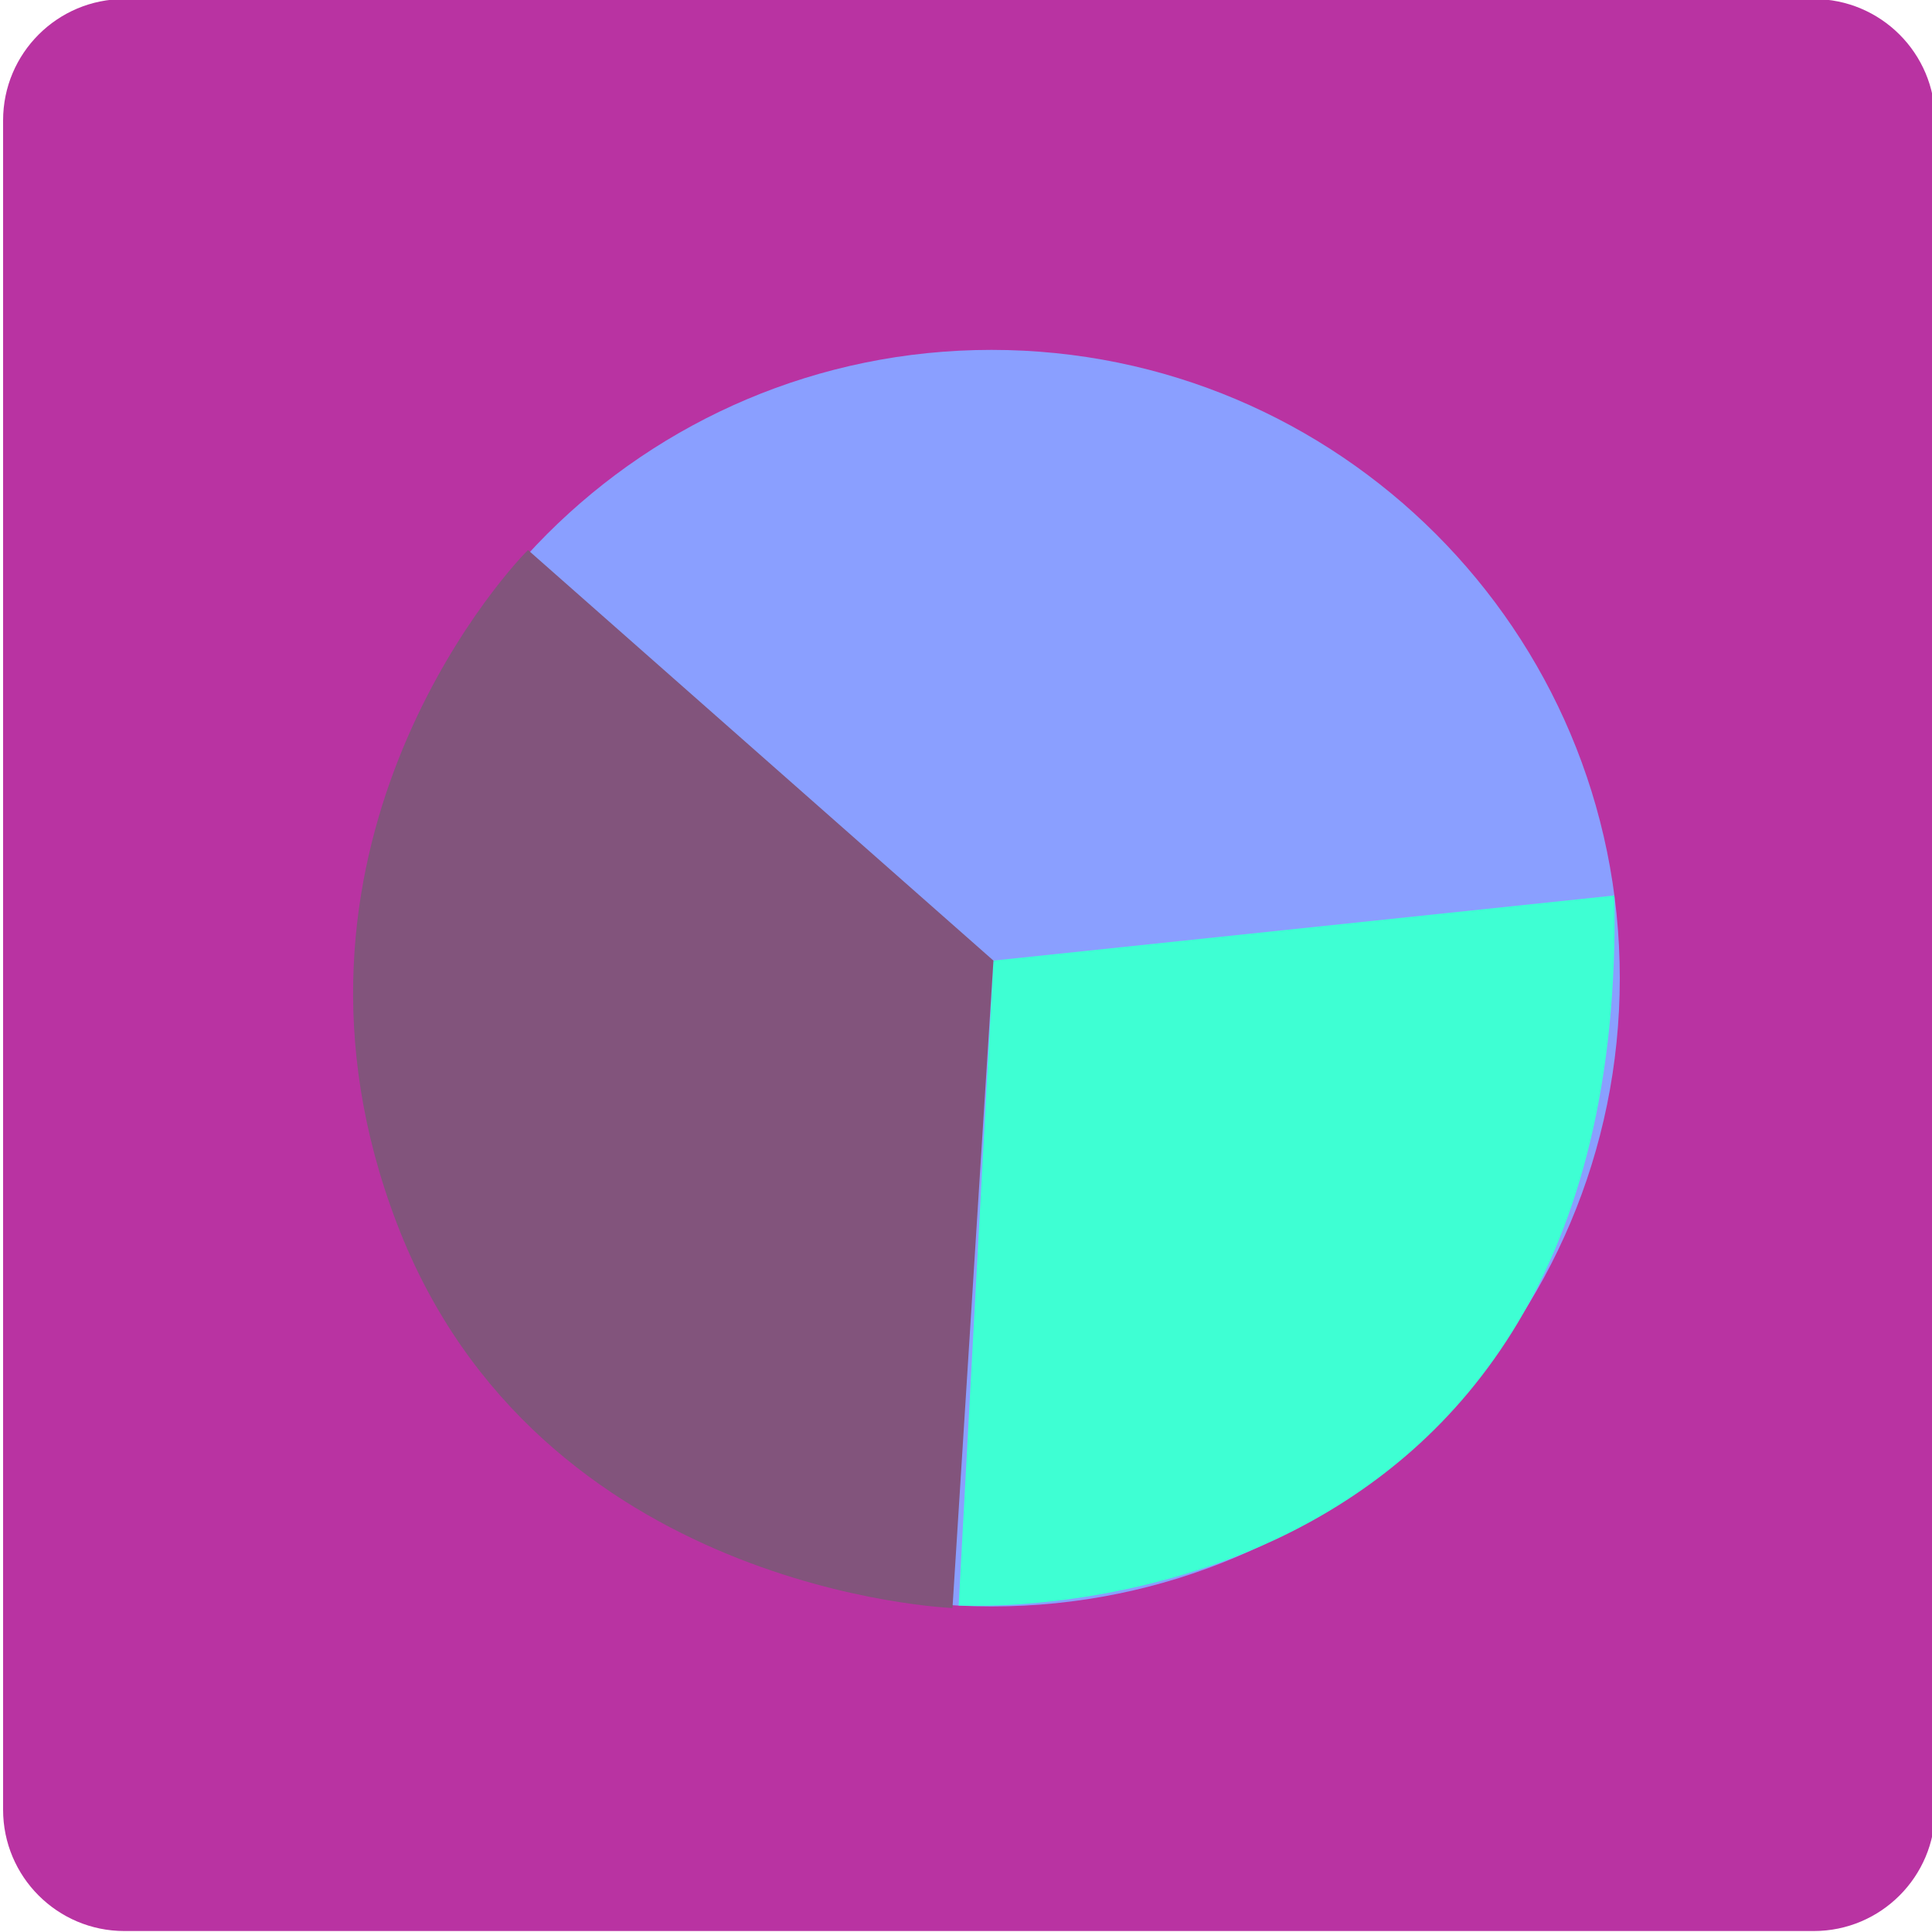
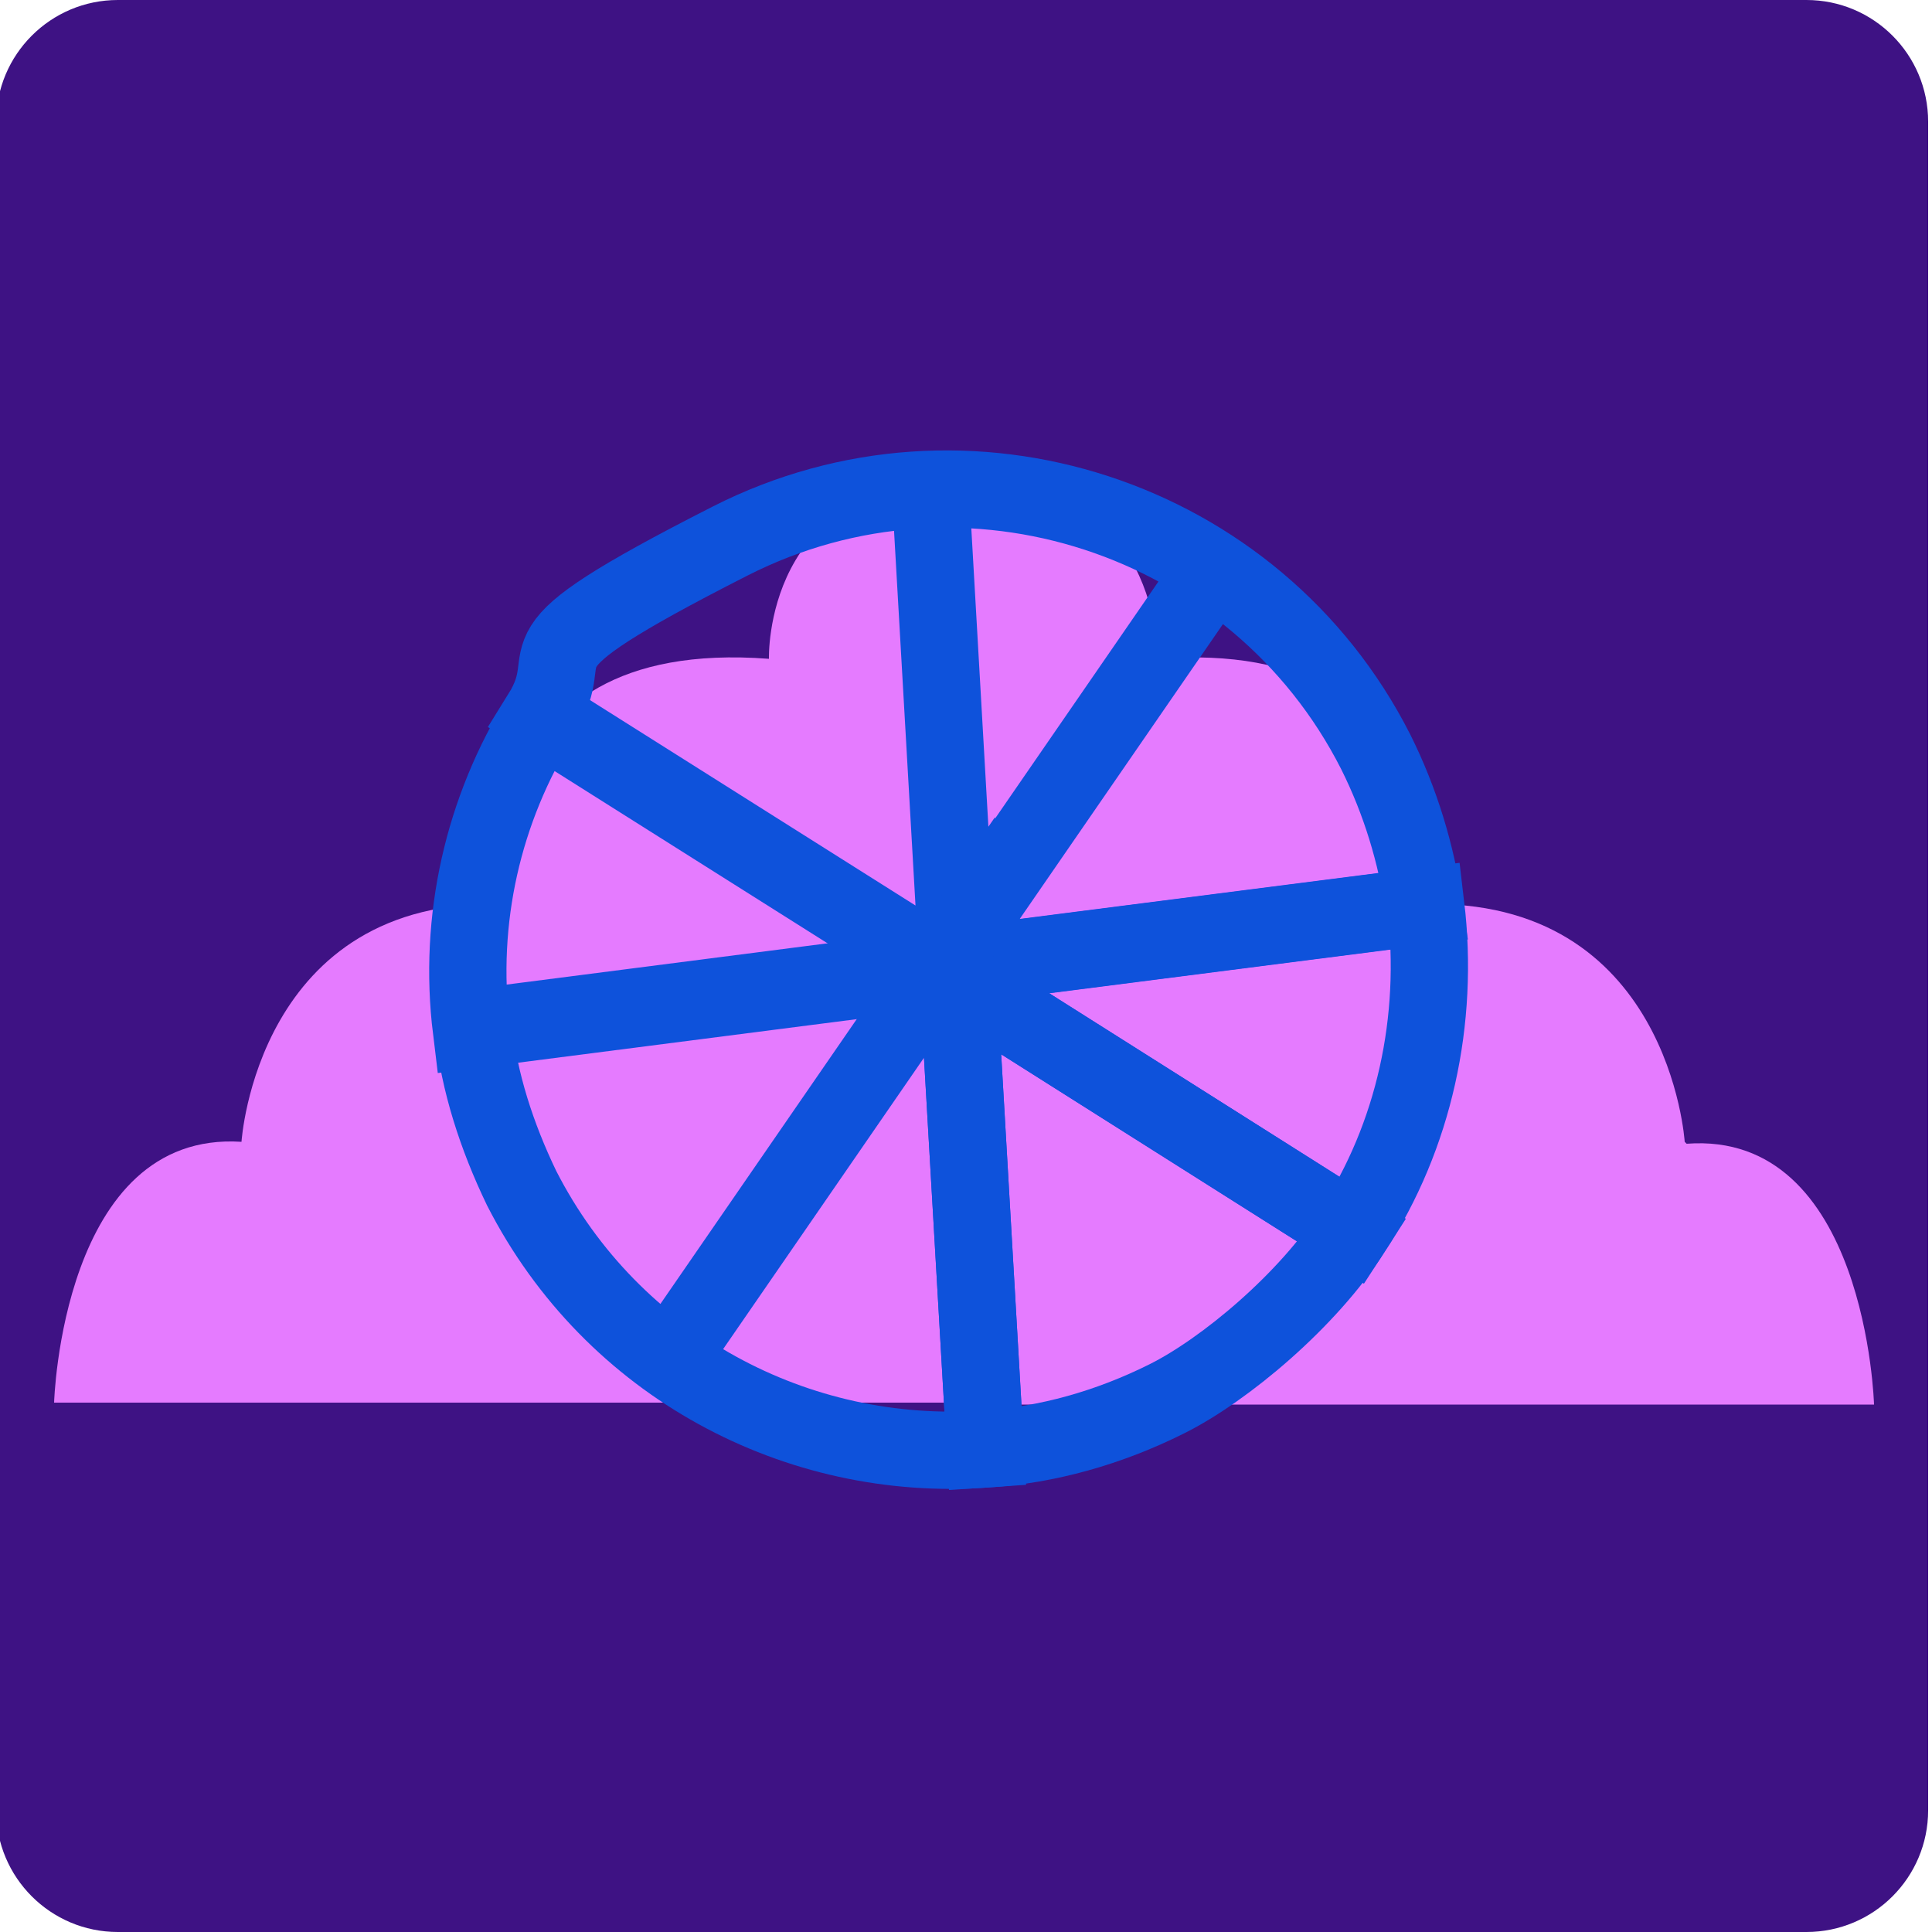
<svg xmlns="http://www.w3.org/2000/svg" id="Layer_8" data-name="Layer 8" viewBox="0 0 100 100">
  <defs>
    <style>
      .cls-1 {
-         fill: #3effd3;
+         fill: #e57bff;
      }

      .cls-2 {
-         fill: #b933a2;
+         fill: #3e1284;
      }

      .cls-3 {
-         fill: #8a9fff;
-       }
- 
-       .cls-4 {
-         fill: #82547c;
+         fill: none;
+         stroke: #0e52db;
+         stroke-miterlimit: 10;
+         stroke-width: 4px;
      }
    </style>
  </defs>
-   <rect class="cls-2" x=".16" y="-.05" width="100" height="100" rx="6.28" ry="6.28" />
-   <circle class="cls-3" cx="51.32" cy="50.63" r="32.52" />
-   <path class="cls-1" d="M83.56,46.35l-32.14,3.37-1.8,33.38s34.67,2.05,33.94-36.75Z" />
-   <path class="cls-4" d="M27.33,28.47l24.09,21.25-2.12,33.51s-21.46-.8-28.76-19.91c-7.31-19.11,5.29-33.37,6.79-34.85Z" />
+   <rect class="cls-2" x="-.2" y="0" width="100" height="100" rx="6.3" ry="6.3" />
+   <g>
+     <path class="cls-1" d="M49.8,24.9c-10.3-.2-10,9.2-10,9.2-15.8-1.2-13.7,12.7-13.7,12.7-12.8-.4-13.6,12.3-13.6,12.3-9.3-.6-9.7,13.5-9.7,13.5h46.1l.6-47.8c.1,0,.2,0,.3,0Z" />
+     <path class="cls-1" d="M87.2,59.1s-.8-12.7-13.6-12.3c0,0,2.1-13.9-13.7-12.7,0,0,.3-9.5-10-9.2-.1,0-.2,0-.3,0l-.6,47.8h48s-.4-14.2-9.7-13.5Z" />
+   </g>
+   <g>
+     <path class="cls-3" d="M49.6,50.8l20.4,12.9c3.2-4.9,4.5-10.9,3.8-16.8l-24.2,3.1v.8Z" />
+     <polygon class="cls-3" points="49.5 48.8 48.6 50.1 48.6 50.1 49.6 50 49.5 48.8" />
+     <polygon class="cls-3" points="48.6 50.1 49.6 50.8 49.6 50 48.6 50.1" />
+     <polygon class="cls-3" points="48.6 50.1 48.6 50.1 48.6 50.1 48.6 50.1" />
+     <path class="cls-3" d="M48.6,50.1l-20.6-13c-3,4.8-4.3,10.5-3.6,16.2l24.1-3.1h0Z" />
+     <path class="cls-3" d="M49.5,48.8l-1.3-22.7,1.3,22.7,12.2-17.7-12.2,17.7v1.2c0,0,24.2-3.1,24.2-3.1-.4-2.7-1.2-5.4-2.5-8-6.2-12.2-21.2-17.1-33.4-10.9s-7.5,5.3-9.8,9l20.6,13,.9-1.3Z" />
+     <path class="cls-3" d="M48.6,50.1h0s-14.2,20.6-14.2,20.6l14.2-20.6-24.1,3.1c.3,2.8,1.2,5.6,2.5,8.3,4.7,9.2,14.3,14.2,24,13.5l-1.4-24.2-1-.6Z" />
+     <path class="cls-3" d="M70,63.7l-20.4-12.9,1.4,24.2c3.2-.2,6.4-1.1,9.4-2.6s7.3-5.1,9.6-8.7Z" />
+   </g>
</svg>
